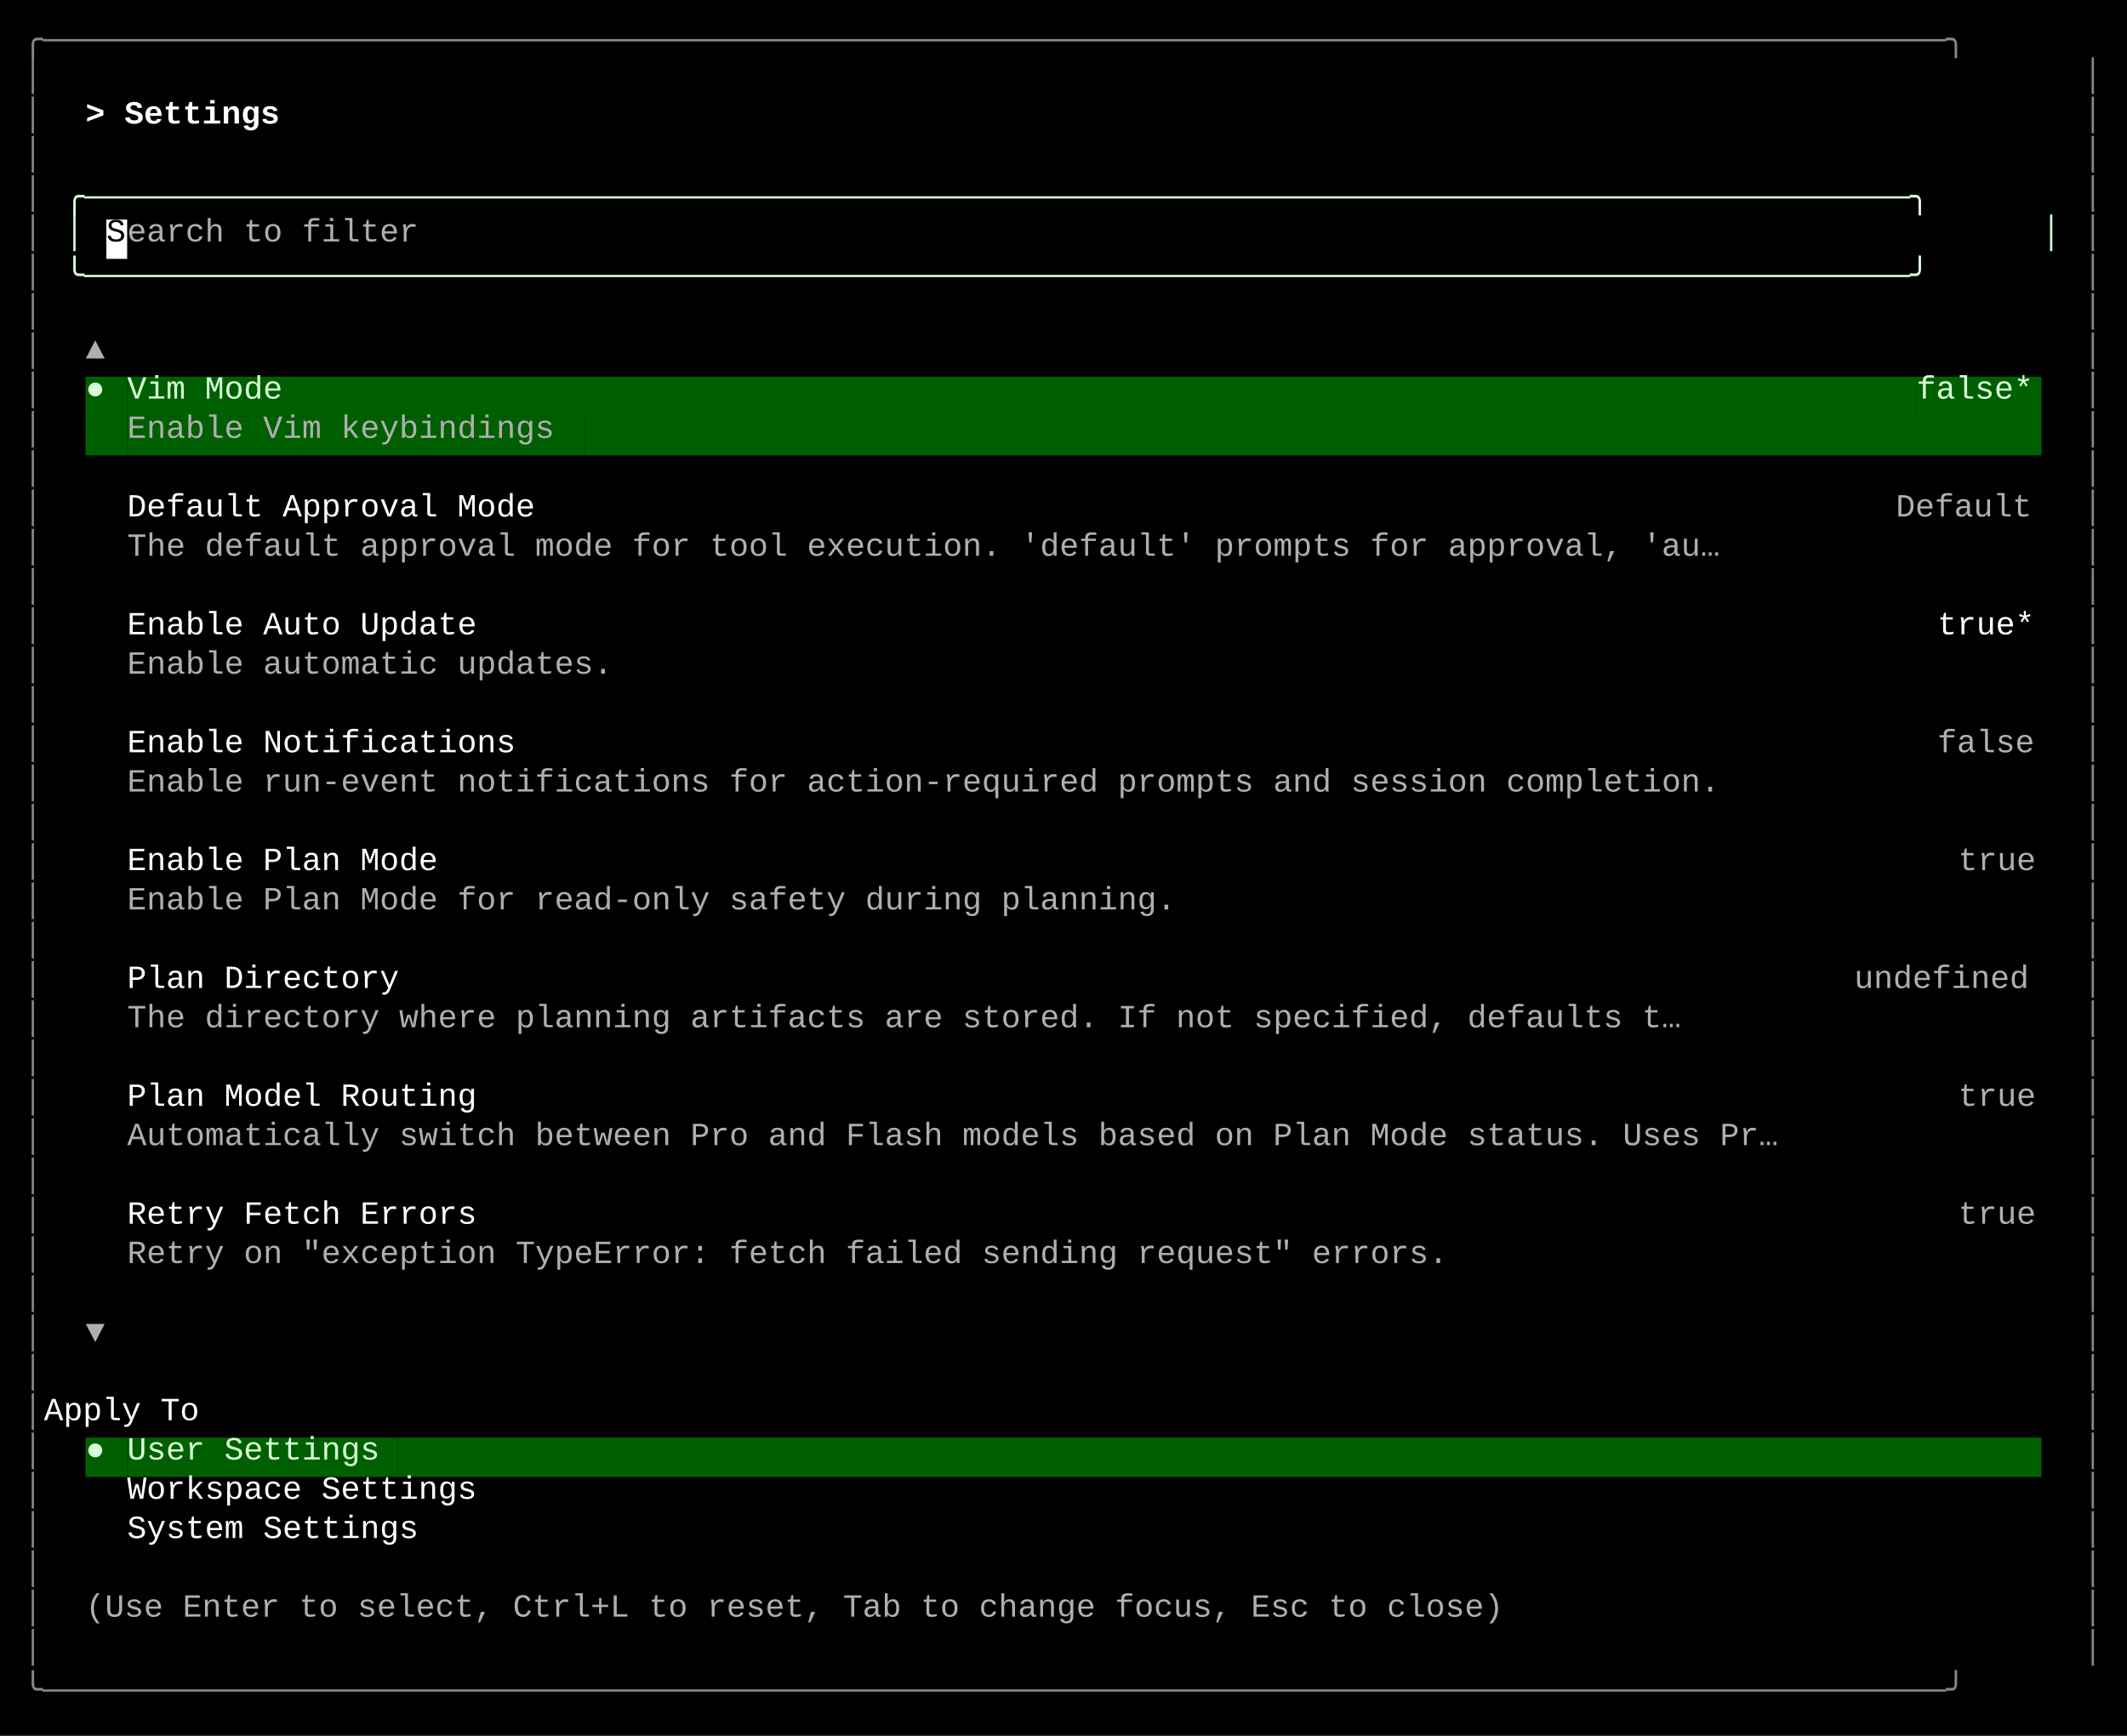
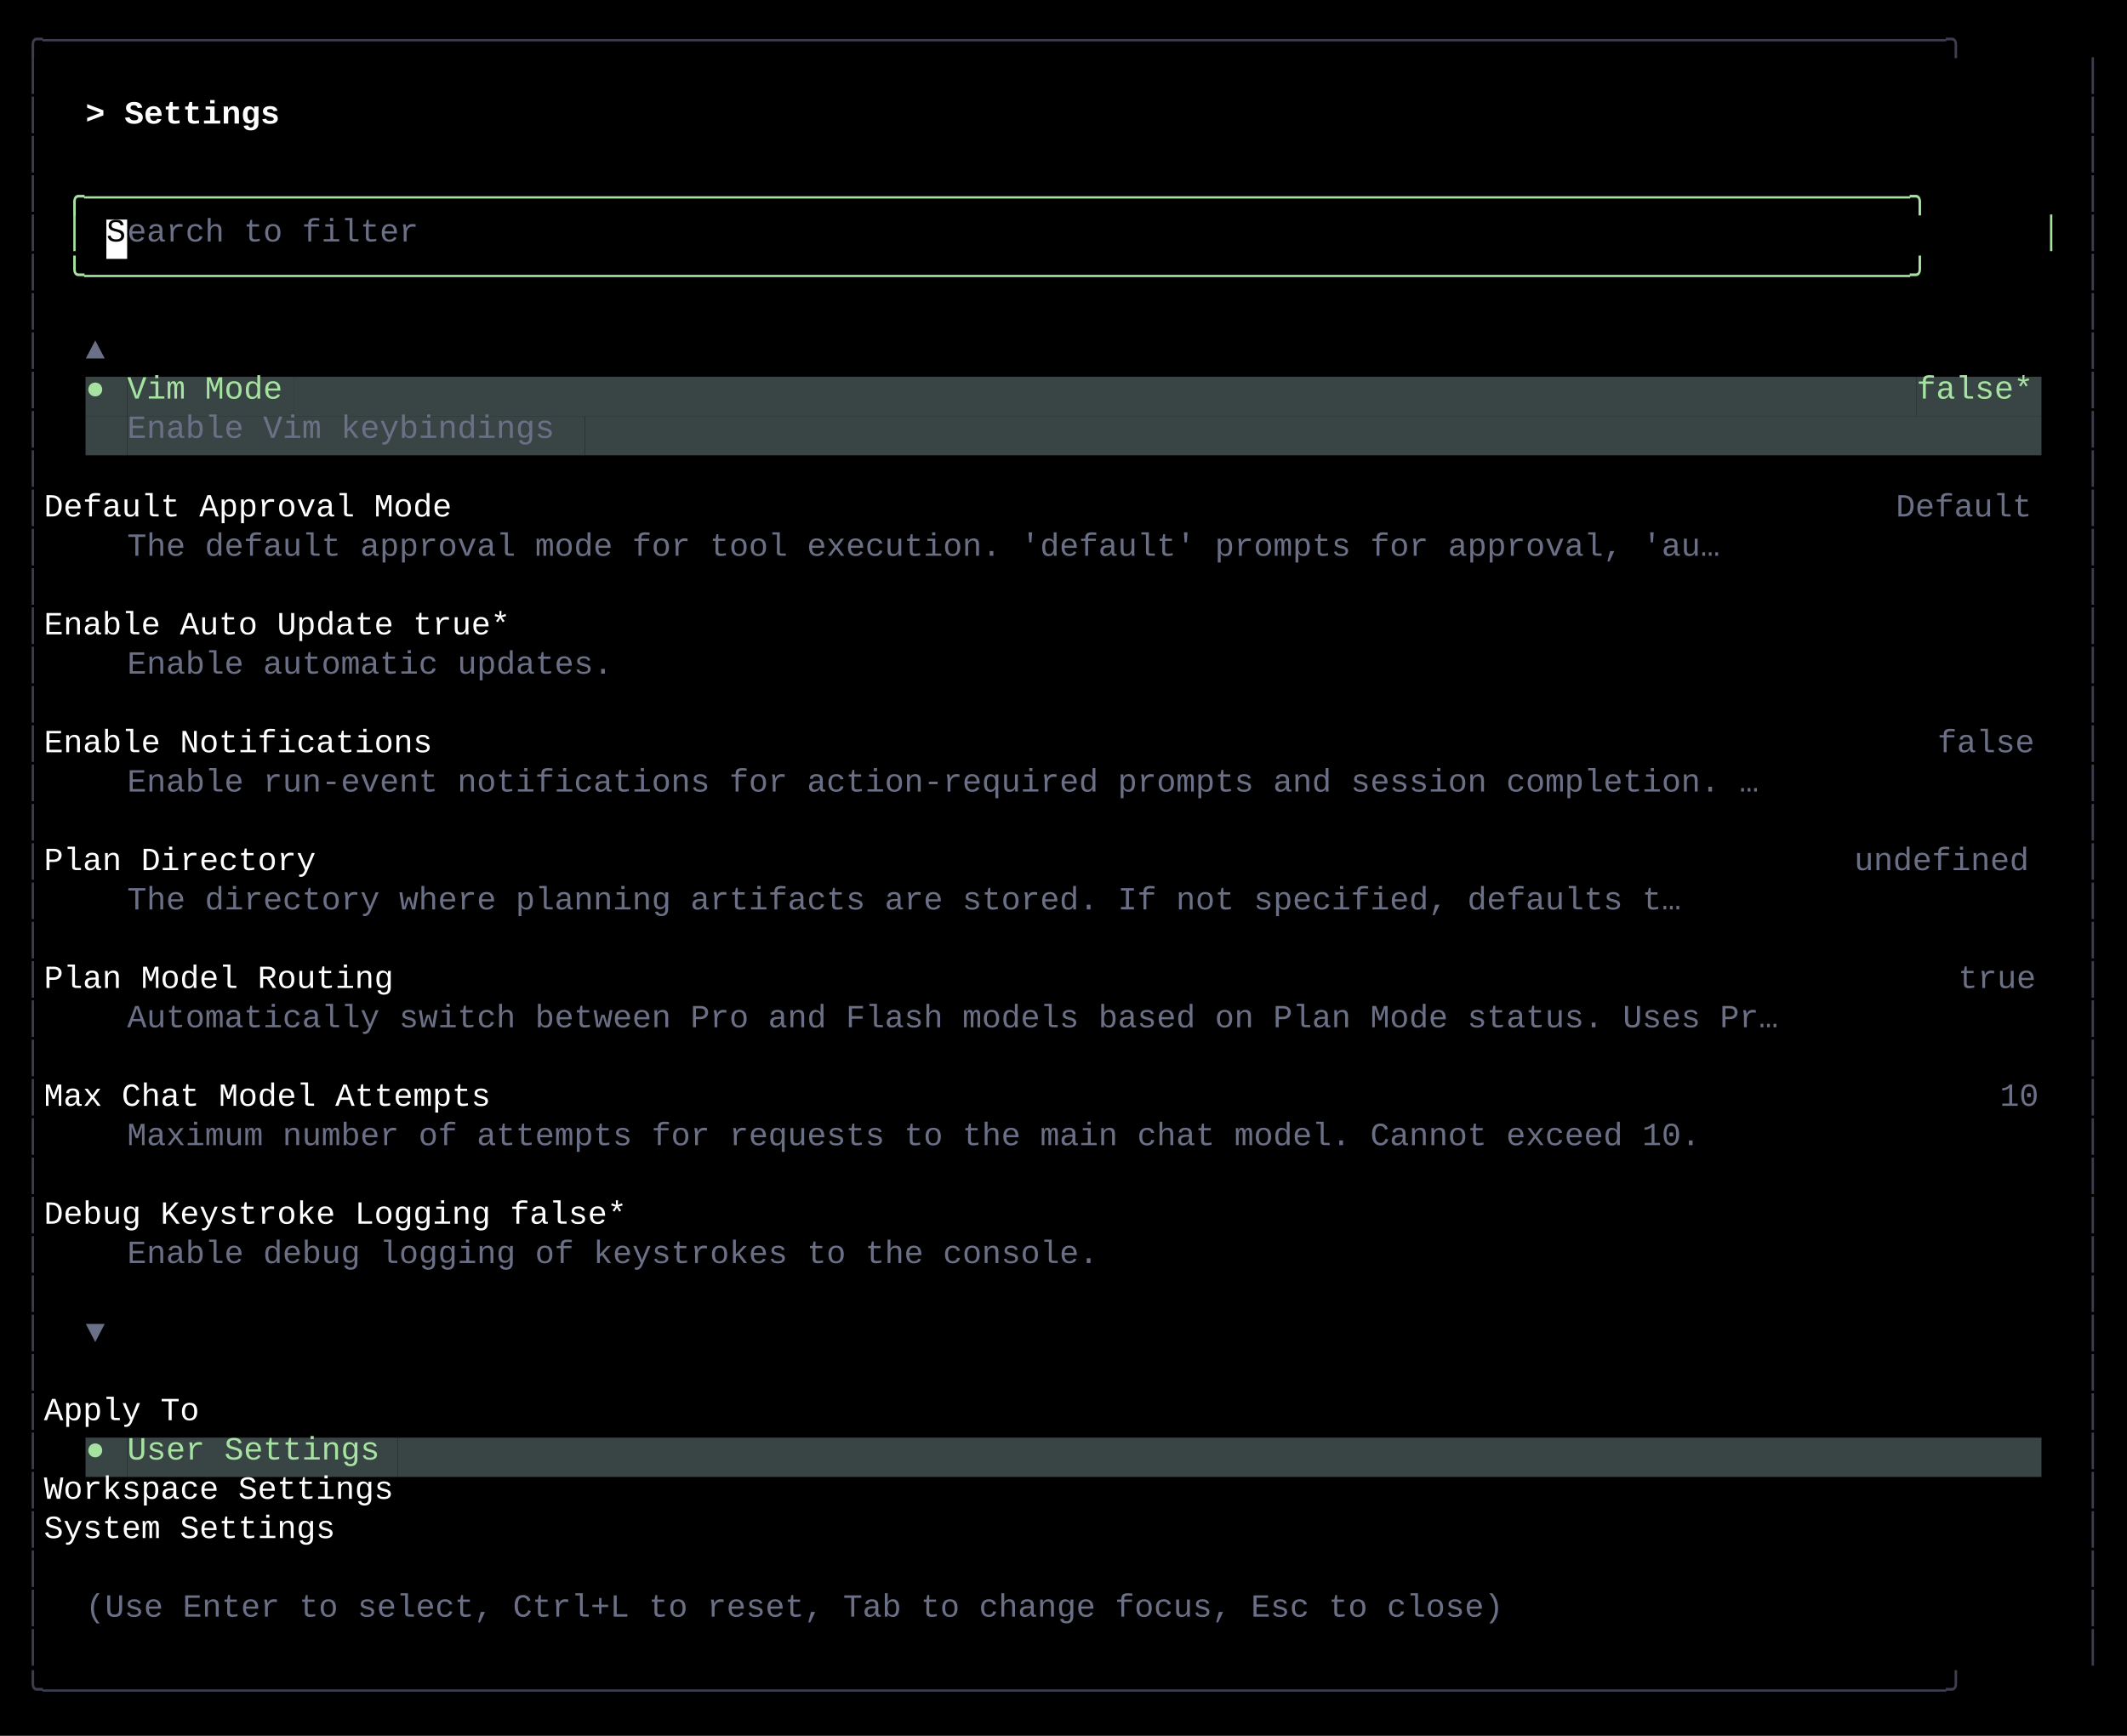
<svg xmlns="http://www.w3.org/2000/svg" width="920" height="751" viewBox="0 0 920 751">
  <style>
    text { font-family: Consolas, "Courier New", monospace; font-size: 14px; dominant-baseline: text-before-edge; white-space: pre; }
  </style>
  <rect width="920" height="751" fill="#000000" />
  <g transform="translate(10, 10)">
-     <text x="0" y="2" fill="#878787" textLength="900" lengthAdjust="spacingAndGlyphs">╭──────────────────────────────────────────────────────────────────────────────────────────────────╮</text>
-     <text x="0" y="19" fill="#878787" textLength="9" lengthAdjust="spacingAndGlyphs">│</text>
-     <text x="891" y="19" fill="#878787" textLength="9" lengthAdjust="spacingAndGlyphs">│</text>
-     <text x="0" y="36" fill="#878787" textLength="9" lengthAdjust="spacingAndGlyphs">│</text>
+     <text x="0" y="2" fill="#3d3f51" textLength="900" lengthAdjust="spacingAndGlyphs">╭──────────────────────────────────────────────────────────────────────────────────────────────────╮</text>
+     <text x="0" y="19" fill="#3d3f51" textLength="9" lengthAdjust="spacingAndGlyphs">│</text>
+     <text x="891" y="19" fill="#3d3f51" textLength="9" lengthAdjust="spacingAndGlyphs">│</text>
+     <text x="0" y="36" fill="#3d3f51" textLength="9" lengthAdjust="spacingAndGlyphs">│</text>
    <text x="27" y="36" fill="#ffffff" textLength="99" lengthAdjust="spacingAndGlyphs" font-weight="bold">&gt; Settings </text>
-     <text x="891" y="36" fill="#878787" textLength="9" lengthAdjust="spacingAndGlyphs">│</text>
-     <text x="0" y="53" fill="#878787" textLength="9" lengthAdjust="spacingAndGlyphs">│</text>
-     <text x="891" y="53" fill="#878787" textLength="9" lengthAdjust="spacingAndGlyphs">│</text>
-     <text x="0" y="70" fill="#878787" textLength="9" lengthAdjust="spacingAndGlyphs">│</text>
-     <text x="18" y="70" fill="#d7ffd7" textLength="864" lengthAdjust="spacingAndGlyphs">╭──────────────────────────────────────────────────────────────────────────────────────────────╮</text>
-     <text x="891" y="70" fill="#878787" textLength="9" lengthAdjust="spacingAndGlyphs">│</text>
-     <text x="0" y="87" fill="#878787" textLength="9" lengthAdjust="spacingAndGlyphs">│</text>
-     <text x="18" y="87" fill="#d7ffd7" textLength="9" lengthAdjust="spacingAndGlyphs">│</text>
+     <text x="891" y="36" fill="#3d3f51" textLength="9" lengthAdjust="spacingAndGlyphs">│</text>
+     <text x="0" y="53" fill="#3d3f51" textLength="9" lengthAdjust="spacingAndGlyphs">│</text>
+     <text x="891" y="53" fill="#3d3f51" textLength="9" lengthAdjust="spacingAndGlyphs">│</text>
+     <text x="0" y="70" fill="#3d3f51" textLength="9" lengthAdjust="spacingAndGlyphs">│</text>
+     <text x="18" y="70" fill="#a6e3a1" textLength="864" lengthAdjust="spacingAndGlyphs">╭──────────────────────────────────────────────────────────────────────────────────────────────╮</text>
+     <text x="891" y="70" fill="#3d3f51" textLength="9" lengthAdjust="spacingAndGlyphs">│</text>
+     <text x="0" y="87" fill="#3d3f51" textLength="9" lengthAdjust="spacingAndGlyphs">│</text>
+     <text x="18" y="87" fill="#a6e3a1" textLength="9" lengthAdjust="spacingAndGlyphs">│</text>
    <rect x="36" y="85" width="9" height="17" fill="#ffffff" />
    <text x="36" y="87" fill="#000000" textLength="9" lengthAdjust="spacingAndGlyphs">S</text>
-     <text x="45" y="87" fill="#afafaf" textLength="135" lengthAdjust="spacingAndGlyphs">earch to filter</text>
-     <text x="873" y="87" fill="#d7ffd7" textLength="9" lengthAdjust="spacingAndGlyphs">│</text>
-     <text x="891" y="87" fill="#878787" textLength="9" lengthAdjust="spacingAndGlyphs">│</text>
-     <text x="0" y="104" fill="#878787" textLength="9" lengthAdjust="spacingAndGlyphs">│</text>
-     <text x="18" y="104" fill="#d7ffd7" textLength="864" lengthAdjust="spacingAndGlyphs">╰──────────────────────────────────────────────────────────────────────────────────────────────╯</text>
-     <text x="891" y="104" fill="#878787" textLength="9" lengthAdjust="spacingAndGlyphs">│</text>
-     <text x="0" y="121" fill="#878787" textLength="9" lengthAdjust="spacingAndGlyphs">│</text>
-     <text x="891" y="121" fill="#878787" textLength="9" lengthAdjust="spacingAndGlyphs">│</text>
-     <text x="0" y="138" fill="#878787" textLength="9" lengthAdjust="spacingAndGlyphs">│</text>
-     <text x="27" y="138" fill="#afafaf" textLength="9" lengthAdjust="spacingAndGlyphs">▲</text>
-     <text x="891" y="138" fill="#878787" textLength="9" lengthAdjust="spacingAndGlyphs">│</text>
-     <text x="0" y="155" fill="#878787" textLength="9" lengthAdjust="spacingAndGlyphs">│</text>
-     <rect x="27" y="153" width="9" height="17" fill="#005f00" />
-     <text x="27" y="155" fill="#d7ffd7" textLength="9" lengthAdjust="spacingAndGlyphs">●</text>
-     <rect x="36" y="153" width="9" height="17" fill="#005f00" />
-     <rect x="45" y="153" width="72" height="17" fill="#005f00" />
-     <text x="45" y="155" fill="#d7ffd7" textLength="72" lengthAdjust="spacingAndGlyphs">Vim Mode</text>
-     <rect x="117" y="153" width="702" height="17" fill="#005f00" />
-     <rect x="819" y="153" width="54" height="17" fill="#005f00" />
-     <text x="819" y="155" fill="#d7ffd7" textLength="54" lengthAdjust="spacingAndGlyphs">false*</text>
-     <text x="891" y="155" fill="#878787" textLength="9" lengthAdjust="spacingAndGlyphs">│</text>
-     <text x="0" y="172" fill="#878787" textLength="9" lengthAdjust="spacingAndGlyphs">│</text>
-     <rect x="27" y="170" width="18" height="17" fill="#005f00" />
-     <rect x="45" y="170" width="198" height="17" fill="#005f00" />
-     <text x="45" y="172" fill="#afafaf" textLength="198" lengthAdjust="spacingAndGlyphs">Enable Vim keybindings</text>
-     <rect x="243" y="170" width="630" height="17" fill="#005f00" />
-     <text x="891" y="172" fill="#878787" textLength="9" lengthAdjust="spacingAndGlyphs">│</text>
-     <text x="0" y="189" fill="#878787" textLength="9" lengthAdjust="spacingAndGlyphs">│</text>
-     <text x="891" y="189" fill="#878787" textLength="9" lengthAdjust="spacingAndGlyphs">│</text>
-     <text x="0" y="206" fill="#878787" textLength="9" lengthAdjust="spacingAndGlyphs">│</text>
-     <text x="45" y="206" fill="#ffffff" textLength="189" lengthAdjust="spacingAndGlyphs">Default Approval Mode</text>
-     <text x="810" y="206" fill="#afafaf" textLength="63" lengthAdjust="spacingAndGlyphs">Default</text>
-     <text x="891" y="206" fill="#878787" textLength="9" lengthAdjust="spacingAndGlyphs">│</text>
-     <text x="0" y="223" fill="#878787" textLength="9" lengthAdjust="spacingAndGlyphs">│</text>
-     <text x="45" y="223" fill="#afafaf" textLength="738" lengthAdjust="spacingAndGlyphs">The default approval mode for tool execution. 'default' prompts for approval, 'au…</text>
-     <text x="891" y="223" fill="#878787" textLength="9" lengthAdjust="spacingAndGlyphs">│</text>
-     <text x="0" y="240" fill="#878787" textLength="9" lengthAdjust="spacingAndGlyphs">│</text>
-     <text x="891" y="240" fill="#878787" textLength="9" lengthAdjust="spacingAndGlyphs">│</text>
-     <text x="0" y="257" fill="#878787" textLength="9" lengthAdjust="spacingAndGlyphs">│</text>
-     <text x="45" y="257" fill="#ffffff" textLength="162" lengthAdjust="spacingAndGlyphs">Enable Auto Update</text>
-     <text x="828" y="257" fill="#ffffff" textLength="45" lengthAdjust="spacingAndGlyphs">true*</text>
-     <text x="891" y="257" fill="#878787" textLength="9" lengthAdjust="spacingAndGlyphs">│</text>
-     <text x="0" y="274" fill="#878787" textLength="9" lengthAdjust="spacingAndGlyphs">│</text>
-     <text x="45" y="274" fill="#afafaf" textLength="225" lengthAdjust="spacingAndGlyphs">Enable automatic updates.</text>
-     <text x="891" y="274" fill="#878787" textLength="9" lengthAdjust="spacingAndGlyphs">│</text>
-     <text x="0" y="291" fill="#878787" textLength="9" lengthAdjust="spacingAndGlyphs">│</text>
-     <text x="891" y="291" fill="#878787" textLength="9" lengthAdjust="spacingAndGlyphs">│</text>
-     <text x="0" y="308" fill="#878787" textLength="9" lengthAdjust="spacingAndGlyphs">│</text>
-     <text x="45" y="308" fill="#ffffff" textLength="180" lengthAdjust="spacingAndGlyphs">Enable Notifications</text>
-     <text x="828" y="308" fill="#afafaf" textLength="45" lengthAdjust="spacingAndGlyphs">false</text>
-     <text x="891" y="308" fill="#878787" textLength="9" lengthAdjust="spacingAndGlyphs">│</text>
-     <text x="0" y="325" fill="#878787" textLength="9" lengthAdjust="spacingAndGlyphs">│</text>
-     <text x="45" y="325" fill="#afafaf" textLength="738" lengthAdjust="spacingAndGlyphs">Enable run-event notifications for action-required prompts and session completion.</text>
-     <text x="891" y="325" fill="#878787" textLength="9" lengthAdjust="spacingAndGlyphs">│</text>
-     <text x="0" y="342" fill="#878787" textLength="9" lengthAdjust="spacingAndGlyphs">│</text>
-     <text x="891" y="342" fill="#878787" textLength="9" lengthAdjust="spacingAndGlyphs">│</text>
-     <text x="0" y="359" fill="#878787" textLength="9" lengthAdjust="spacingAndGlyphs">│</text>
-     <text x="45" y="359" fill="#ffffff" textLength="144" lengthAdjust="spacingAndGlyphs">Enable Plan Mode</text>
-     <text x="837" y="359" fill="#afafaf" textLength="36" lengthAdjust="spacingAndGlyphs">true</text>
-     <text x="891" y="359" fill="#878787" textLength="9" lengthAdjust="spacingAndGlyphs">│</text>
-     <text x="0" y="376" fill="#878787" textLength="9" lengthAdjust="spacingAndGlyphs">│</text>
-     <text x="45" y="376" fill="#afafaf" textLength="486" lengthAdjust="spacingAndGlyphs">Enable Plan Mode for read-only safety during planning.</text>
-     <text x="891" y="376" fill="#878787" textLength="9" lengthAdjust="spacingAndGlyphs">│</text>
-     <text x="0" y="393" fill="#878787" textLength="9" lengthAdjust="spacingAndGlyphs">│</text>
-     <text x="891" y="393" fill="#878787" textLength="9" lengthAdjust="spacingAndGlyphs">│</text>
-     <text x="0" y="410" fill="#878787" textLength="9" lengthAdjust="spacingAndGlyphs">│</text>
-     <text x="45" y="410" fill="#ffffff" textLength="126" lengthAdjust="spacingAndGlyphs">Plan Directory</text>
-     <text x="792" y="410" fill="#afafaf" textLength="81" lengthAdjust="spacingAndGlyphs">undefined</text>
-     <text x="891" y="410" fill="#878787" textLength="9" lengthAdjust="spacingAndGlyphs">│</text>
-     <text x="0" y="427" fill="#878787" textLength="9" lengthAdjust="spacingAndGlyphs">│</text>
-     <text x="45" y="427" fill="#afafaf" textLength="720" lengthAdjust="spacingAndGlyphs">The directory where planning artifacts are stored. If not specified, defaults t…</text>
-     <text x="891" y="427" fill="#878787" textLength="9" lengthAdjust="spacingAndGlyphs">│</text>
-     <text x="0" y="444" fill="#878787" textLength="9" lengthAdjust="spacingAndGlyphs">│</text>
-     <text x="891" y="444" fill="#878787" textLength="9" lengthAdjust="spacingAndGlyphs">│</text>
-     <text x="0" y="461" fill="#878787" textLength="9" lengthAdjust="spacingAndGlyphs">│</text>
-     <text x="45" y="461" fill="#ffffff" textLength="162" lengthAdjust="spacingAndGlyphs">Plan Model Routing</text>
-     <text x="837" y="461" fill="#afafaf" textLength="36" lengthAdjust="spacingAndGlyphs">true</text>
-     <text x="891" y="461" fill="#878787" textLength="9" lengthAdjust="spacingAndGlyphs">│</text>
-     <text x="0" y="478" fill="#878787" textLength="9" lengthAdjust="spacingAndGlyphs">│</text>
-     <text x="45" y="478" fill="#afafaf" textLength="765" lengthAdjust="spacingAndGlyphs">Automatically switch between Pro and Flash models based on Plan Mode status. Uses Pr…</text>
-     <text x="891" y="478" fill="#878787" textLength="9" lengthAdjust="spacingAndGlyphs">│</text>
-     <text x="0" y="495" fill="#878787" textLength="9" lengthAdjust="spacingAndGlyphs">│</text>
-     <text x="891" y="495" fill="#878787" textLength="9" lengthAdjust="spacingAndGlyphs">│</text>
-     <text x="0" y="512" fill="#878787" textLength="9" lengthAdjust="spacingAndGlyphs">│</text>
-     <text x="45" y="512" fill="#ffffff" textLength="162" lengthAdjust="spacingAndGlyphs">Retry Fetch Errors</text>
-     <text x="837" y="512" fill="#afafaf" textLength="36" lengthAdjust="spacingAndGlyphs">true</text>
-     <text x="891" y="512" fill="#878787" textLength="9" lengthAdjust="spacingAndGlyphs">│</text>
-     <text x="0" y="529" fill="#878787" textLength="9" lengthAdjust="spacingAndGlyphs">│</text>
-     <text x="45" y="529" fill="#afafaf" textLength="612" lengthAdjust="spacingAndGlyphs">Retry on "exception TypeError: fetch failed sending request" errors.</text>
-     <text x="891" y="529" fill="#878787" textLength="9" lengthAdjust="spacingAndGlyphs">│</text>
-     <text x="0" y="546" fill="#878787" textLength="9" lengthAdjust="spacingAndGlyphs">│</text>
-     <text x="891" y="546" fill="#878787" textLength="9" lengthAdjust="spacingAndGlyphs">│</text>
-     <text x="0" y="563" fill="#878787" textLength="9" lengthAdjust="spacingAndGlyphs">│</text>
-     <text x="27" y="563" fill="#afafaf" textLength="9" lengthAdjust="spacingAndGlyphs">▼</text>
-     <text x="891" y="563" fill="#878787" textLength="9" lengthAdjust="spacingAndGlyphs">│</text>
-     <text x="0" y="580" fill="#878787" textLength="9" lengthAdjust="spacingAndGlyphs">│</text>
-     <text x="891" y="580" fill="#878787" textLength="9" lengthAdjust="spacingAndGlyphs">│</text>
-     <text x="0" y="597" fill="#878787" textLength="9" lengthAdjust="spacingAndGlyphs">│</text>
+     <text x="45" y="87" fill="#6c7086" textLength="135" lengthAdjust="spacingAndGlyphs">earch to filter</text>
+     <text x="873" y="87" fill="#a6e3a1" textLength="9" lengthAdjust="spacingAndGlyphs">│</text>
+     <text x="891" y="87" fill="#3d3f51" textLength="9" lengthAdjust="spacingAndGlyphs">│</text>
+     <text x="0" y="104" fill="#3d3f51" textLength="9" lengthAdjust="spacingAndGlyphs">│</text>
+     <text x="18" y="104" fill="#a6e3a1" textLength="864" lengthAdjust="spacingAndGlyphs">╰──────────────────────────────────────────────────────────────────────────────────────────────╯</text>
+     <text x="891" y="104" fill="#3d3f51" textLength="9" lengthAdjust="spacingAndGlyphs">│</text>
+     <text x="0" y="121" fill="#3d3f51" textLength="9" lengthAdjust="spacingAndGlyphs">│</text>
+     <text x="891" y="121" fill="#3d3f51" textLength="9" lengthAdjust="spacingAndGlyphs">│</text>
+     <text x="0" y="138" fill="#3d3f51" textLength="9" lengthAdjust="spacingAndGlyphs">│</text>
+     <text x="27" y="138" fill="#6c7086" textLength="9" lengthAdjust="spacingAndGlyphs">▲</text>
+     <text x="891" y="138" fill="#3d3f51" textLength="9" lengthAdjust="spacingAndGlyphs">│</text>
+     <text x="0" y="155" fill="#3d3f51" textLength="9" lengthAdjust="spacingAndGlyphs">│</text>
+     <rect x="27" y="153" width="9" height="17" fill="#394545" />
+     <text x="27" y="155" fill="#a6e3a1" textLength="9" lengthAdjust="spacingAndGlyphs">●</text>
+     <rect x="36" y="153" width="9" height="17" fill="#394545" />
+     <rect x="45" y="153" width="72" height="17" fill="#394545" />
+     <text x="45" y="155" fill="#a6e3a1" textLength="72" lengthAdjust="spacingAndGlyphs">Vim Mode</text>
+     <rect x="117" y="153" width="702" height="17" fill="#394545" />
+     <rect x="819" y="153" width="54" height="17" fill="#394545" />
+     <text x="819" y="155" fill="#a6e3a1" textLength="54" lengthAdjust="spacingAndGlyphs">false*</text>
+     <text x="891" y="155" fill="#3d3f51" textLength="9" lengthAdjust="spacingAndGlyphs">│</text>
+     <text x="0" y="172" fill="#3d3f51" textLength="9" lengthAdjust="spacingAndGlyphs">│</text>
+     <rect x="27" y="170" width="18" height="17" fill="#394545" />
+     <rect x="45" y="170" width="198" height="17" fill="#394545" />
+     <text x="45" y="172" fill="#6c7086" textLength="198" lengthAdjust="spacingAndGlyphs">Enable Vim keybindings</text>
+     <rect x="243" y="170" width="630" height="17" fill="#394545" />
+     <text x="891" y="172" fill="#3d3f51" textLength="9" lengthAdjust="spacingAndGlyphs">│</text>
+     <text x="0" y="189" fill="#3d3f51" textLength="9" lengthAdjust="spacingAndGlyphs">│</text>
+     <text x="891" y="189" fill="#3d3f51" textLength="9" lengthAdjust="spacingAndGlyphs">│</text>
+     <text x="0" y="206" fill="#3d3f51" textLength="9" lengthAdjust="spacingAndGlyphs">│</text>
+     <text x="9" y="206" fill="#ffffff" textLength="801" lengthAdjust="spacingAndGlyphs">    Default Approval Mode                                                                </text>
+     <text x="810" y="206" fill="#6c7086" textLength="63" lengthAdjust="spacingAndGlyphs">Default</text>
+     <text x="891" y="206" fill="#3d3f51" textLength="9" lengthAdjust="spacingAndGlyphs">│</text>
+     <text x="0" y="223" fill="#3d3f51" textLength="9" lengthAdjust="spacingAndGlyphs">│</text>
+     <text x="45" y="223" fill="#6c7086" textLength="738" lengthAdjust="spacingAndGlyphs">The default approval mode for tool execution. 'default' prompts for approval, 'au…</text>
+     <text x="891" y="223" fill="#3d3f51" textLength="9" lengthAdjust="spacingAndGlyphs">│</text>
+     <text x="0" y="240" fill="#3d3f51" textLength="9" lengthAdjust="spacingAndGlyphs">│</text>
+     <text x="891" y="240" fill="#3d3f51" textLength="9" lengthAdjust="spacingAndGlyphs">│</text>
+     <text x="0" y="257" fill="#3d3f51" textLength="9" lengthAdjust="spacingAndGlyphs">│</text>
+     <text x="9" y="257" fill="#ffffff" textLength="882" lengthAdjust="spacingAndGlyphs">    Enable Auto Update                                                                     true*  </text>
+     <text x="891" y="257" fill="#3d3f51" textLength="9" lengthAdjust="spacingAndGlyphs">│</text>
+     <text x="0" y="274" fill="#3d3f51" textLength="9" lengthAdjust="spacingAndGlyphs">│</text>
+     <text x="45" y="274" fill="#6c7086" textLength="225" lengthAdjust="spacingAndGlyphs">Enable automatic updates.</text>
+     <text x="891" y="274" fill="#3d3f51" textLength="9" lengthAdjust="spacingAndGlyphs">│</text>
+     <text x="0" y="291" fill="#3d3f51" textLength="9" lengthAdjust="spacingAndGlyphs">│</text>
+     <text x="891" y="291" fill="#3d3f51" textLength="9" lengthAdjust="spacingAndGlyphs">│</text>
+     <text x="0" y="308" fill="#3d3f51" textLength="9" lengthAdjust="spacingAndGlyphs">│</text>
+     <text x="9" y="308" fill="#ffffff" textLength="819" lengthAdjust="spacingAndGlyphs">    Enable Notifications                                                                   </text>
+     <text x="828" y="308" fill="#6c7086" textLength="45" lengthAdjust="spacingAndGlyphs">false</text>
+     <text x="891" y="308" fill="#3d3f51" textLength="9" lengthAdjust="spacingAndGlyphs">│</text>
+     <text x="0" y="325" fill="#3d3f51" textLength="9" lengthAdjust="spacingAndGlyphs">│</text>
+     <text x="45" y="325" fill="#6c7086" textLength="756" lengthAdjust="spacingAndGlyphs">Enable run-event notifications for action-required prompts and session completion. …</text>
+     <text x="891" y="325" fill="#3d3f51" textLength="9" lengthAdjust="spacingAndGlyphs">│</text>
+     <text x="0" y="342" fill="#3d3f51" textLength="9" lengthAdjust="spacingAndGlyphs">│</text>
+     <text x="891" y="342" fill="#3d3f51" textLength="9" lengthAdjust="spacingAndGlyphs">│</text>
+     <text x="0" y="359" fill="#3d3f51" textLength="9" lengthAdjust="spacingAndGlyphs">│</text>
+     <text x="9" y="359" fill="#ffffff" textLength="783" lengthAdjust="spacingAndGlyphs">    Plan Directory                                                                     </text>
+     <text x="792" y="359" fill="#6c7086" textLength="81" lengthAdjust="spacingAndGlyphs">undefined</text>
+     <text x="891" y="359" fill="#3d3f51" textLength="9" lengthAdjust="spacingAndGlyphs">│</text>
+     <text x="0" y="376" fill="#3d3f51" textLength="9" lengthAdjust="spacingAndGlyphs">│</text>
+     <text x="45" y="376" fill="#6c7086" textLength="720" lengthAdjust="spacingAndGlyphs">The directory where planning artifacts are stored. If not specified, defaults t…</text>
+     <text x="891" y="376" fill="#3d3f51" textLength="9" lengthAdjust="spacingAndGlyphs">│</text>
+     <text x="0" y="393" fill="#3d3f51" textLength="9" lengthAdjust="spacingAndGlyphs">│</text>
+     <text x="891" y="393" fill="#3d3f51" textLength="9" lengthAdjust="spacingAndGlyphs">│</text>
+     <text x="0" y="410" fill="#3d3f51" textLength="9" lengthAdjust="spacingAndGlyphs">│</text>
+     <text x="9" y="410" fill="#ffffff" textLength="828" lengthAdjust="spacingAndGlyphs">    Plan Model Routing                                                                      </text>
+     <text x="837" y="410" fill="#6c7086" textLength="36" lengthAdjust="spacingAndGlyphs">true</text>
+     <text x="891" y="410" fill="#3d3f51" textLength="9" lengthAdjust="spacingAndGlyphs">│</text>
+     <text x="0" y="427" fill="#3d3f51" textLength="9" lengthAdjust="spacingAndGlyphs">│</text>
+     <text x="45" y="427" fill="#6c7086" textLength="765" lengthAdjust="spacingAndGlyphs">Automatically switch between Pro and Flash models based on Plan Mode status. Uses Pr…</text>
+     <text x="891" y="427" fill="#3d3f51" textLength="9" lengthAdjust="spacingAndGlyphs">│</text>
+     <text x="0" y="444" fill="#3d3f51" textLength="9" lengthAdjust="spacingAndGlyphs">│</text>
+     <text x="891" y="444" fill="#3d3f51" textLength="9" lengthAdjust="spacingAndGlyphs">│</text>
+     <text x="0" y="461" fill="#3d3f51" textLength="9" lengthAdjust="spacingAndGlyphs">│</text>
+     <text x="9" y="461" fill="#ffffff" textLength="846" lengthAdjust="spacingAndGlyphs">    Max Chat Model Attempts                                                                   </text>
+     <text x="855" y="461" fill="#6c7086" textLength="18" lengthAdjust="spacingAndGlyphs">10</text>
+     <text x="891" y="461" fill="#3d3f51" textLength="9" lengthAdjust="spacingAndGlyphs">│</text>
+     <text x="0" y="478" fill="#3d3f51" textLength="9" lengthAdjust="spacingAndGlyphs">│</text>
+     <text x="45" y="478" fill="#6c7086" textLength="729" lengthAdjust="spacingAndGlyphs">Maximum number of attempts for requests to the main chat model. Cannot exceed 10.</text>
+     <text x="891" y="478" fill="#3d3f51" textLength="9" lengthAdjust="spacingAndGlyphs">│</text>
+     <text x="0" y="495" fill="#3d3f51" textLength="9" lengthAdjust="spacingAndGlyphs">│</text>
+     <text x="891" y="495" fill="#3d3f51" textLength="9" lengthAdjust="spacingAndGlyphs">│</text>
+     <text x="0" y="512" fill="#3d3f51" textLength="9" lengthAdjust="spacingAndGlyphs">│</text>
+     <text x="9" y="512" fill="#ffffff" textLength="882" lengthAdjust="spacingAndGlyphs">    Debug Keystroke Logging                                                               false*  </text>
+     <text x="891" y="512" fill="#3d3f51" textLength="9" lengthAdjust="spacingAndGlyphs">│</text>
+     <text x="0" y="529" fill="#3d3f51" textLength="9" lengthAdjust="spacingAndGlyphs">│</text>
+     <text x="45" y="529" fill="#6c7086" textLength="450" lengthAdjust="spacingAndGlyphs">Enable debug logging of keystrokes to the console.</text>
+     <text x="891" y="529" fill="#3d3f51" textLength="9" lengthAdjust="spacingAndGlyphs">│</text>
+     <text x="0" y="546" fill="#3d3f51" textLength="9" lengthAdjust="spacingAndGlyphs">│</text>
+     <text x="891" y="546" fill="#3d3f51" textLength="9" lengthAdjust="spacingAndGlyphs">│</text>
+     <text x="0" y="563" fill="#3d3f51" textLength="9" lengthAdjust="spacingAndGlyphs">│</text>
+     <text x="27" y="563" fill="#6c7086" textLength="9" lengthAdjust="spacingAndGlyphs">▼</text>
+     <text x="891" y="563" fill="#3d3f51" textLength="9" lengthAdjust="spacingAndGlyphs">│</text>
+     <text x="0" y="580" fill="#3d3f51" textLength="9" lengthAdjust="spacingAndGlyphs">│</text>
+     <text x="891" y="580" fill="#3d3f51" textLength="9" lengthAdjust="spacingAndGlyphs">│</text>
+     <text x="0" y="597" fill="#3d3f51" textLength="9" lengthAdjust="spacingAndGlyphs">│</text>
    <text x="9" y="597" fill="#ffffff" textLength="882" lengthAdjust="spacingAndGlyphs">    Apply To                                                                                      </text>
-     <text x="891" y="597" fill="#878787" textLength="9" lengthAdjust="spacingAndGlyphs">│</text>
-     <text x="0" y="614" fill="#878787" textLength="9" lengthAdjust="spacingAndGlyphs">│</text>
-     <rect x="27" y="612" width="9" height="17" fill="#005f00" />
-     <text x="27" y="614" fill="#d7ffd7" textLength="9" lengthAdjust="spacingAndGlyphs">●</text>
-     <rect x="36" y="612" width="9" height="17" fill="#005f00" />
-     <rect x="45" y="612" width="117" height="17" fill="#005f00" />
-     <text x="45" y="614" fill="#d7ffd7" textLength="117" lengthAdjust="spacingAndGlyphs">User Settings</text>
-     <rect x="162" y="612" width="711" height="17" fill="#005f00" />
-     <text x="891" y="614" fill="#878787" textLength="9" lengthAdjust="spacingAndGlyphs">│</text>
-     <text x="0" y="631" fill="#878787" textLength="9" lengthAdjust="spacingAndGlyphs">│</text>
-     <text x="45" y="631" fill="#ffffff" textLength="162" lengthAdjust="spacingAndGlyphs">Workspace Settings</text>
-     <text x="891" y="631" fill="#878787" textLength="9" lengthAdjust="spacingAndGlyphs">│</text>
-     <text x="0" y="648" fill="#878787" textLength="9" lengthAdjust="spacingAndGlyphs">│</text>
-     <text x="45" y="648" fill="#ffffff" textLength="135" lengthAdjust="spacingAndGlyphs">System Settings</text>
-     <text x="891" y="648" fill="#878787" textLength="9" lengthAdjust="spacingAndGlyphs">│</text>
-     <text x="0" y="665" fill="#878787" textLength="9" lengthAdjust="spacingAndGlyphs">│</text>
-     <text x="891" y="665" fill="#878787" textLength="9" lengthAdjust="spacingAndGlyphs">│</text>
-     <text x="0" y="682" fill="#878787" textLength="9" lengthAdjust="spacingAndGlyphs">│</text>
-     <text x="27" y="682" fill="#afafaf" textLength="657" lengthAdjust="spacingAndGlyphs">(Use Enter to select, Ctrl+L to reset, Tab to change focus, Esc to close)</text>
-     <text x="891" y="682" fill="#878787" textLength="9" lengthAdjust="spacingAndGlyphs">│</text>
-     <text x="0" y="699" fill="#878787" textLength="9" lengthAdjust="spacingAndGlyphs">│</text>
-     <text x="891" y="699" fill="#878787" textLength="9" lengthAdjust="spacingAndGlyphs">│</text>
-     <text x="0" y="716" fill="#878787" textLength="900" lengthAdjust="spacingAndGlyphs">╰──────────────────────────────────────────────────────────────────────────────────────────────────╯</text>
+     <text x="891" y="597" fill="#3d3f51" textLength="9" lengthAdjust="spacingAndGlyphs">│</text>
+     <text x="0" y="614" fill="#3d3f51" textLength="9" lengthAdjust="spacingAndGlyphs">│</text>
+     <rect x="27" y="612" width="9" height="17" fill="#394545" />
+     <text x="27" y="614" fill="#a6e3a1" textLength="9" lengthAdjust="spacingAndGlyphs">●</text>
+     <rect x="36" y="612" width="9" height="17" fill="#394545" />
+     <rect x="45" y="612" width="117" height="17" fill="#394545" />
+     <text x="45" y="614" fill="#a6e3a1" textLength="117" lengthAdjust="spacingAndGlyphs">User Settings</text>
+     <rect x="162" y="612" width="711" height="17" fill="#394545" />
+     <text x="891" y="614" fill="#3d3f51" textLength="9" lengthAdjust="spacingAndGlyphs">│</text>
+     <text x="0" y="631" fill="#3d3f51" textLength="9" lengthAdjust="spacingAndGlyphs">│</text>
+     <text x="9" y="631" fill="#ffffff" textLength="882" lengthAdjust="spacingAndGlyphs">    Workspace Settings                                                                            </text>
+     <text x="891" y="631" fill="#3d3f51" textLength="9" lengthAdjust="spacingAndGlyphs">│</text>
+     <text x="0" y="648" fill="#3d3f51" textLength="9" lengthAdjust="spacingAndGlyphs">│</text>
+     <text x="9" y="648" fill="#ffffff" textLength="882" lengthAdjust="spacingAndGlyphs">    System Settings                                                                               </text>
+     <text x="891" y="648" fill="#3d3f51" textLength="9" lengthAdjust="spacingAndGlyphs">│</text>
+     <text x="0" y="665" fill="#3d3f51" textLength="9" lengthAdjust="spacingAndGlyphs">│</text>
+     <text x="891" y="665" fill="#3d3f51" textLength="9" lengthAdjust="spacingAndGlyphs">│</text>
+     <text x="0" y="682" fill="#3d3f51" textLength="9" lengthAdjust="spacingAndGlyphs">│</text>
+     <text x="27" y="682" fill="#6c7086" textLength="657" lengthAdjust="spacingAndGlyphs">(Use Enter to select, Ctrl+L to reset, Tab to change focus, Esc to close)</text>
+     <text x="891" y="682" fill="#3d3f51" textLength="9" lengthAdjust="spacingAndGlyphs">│</text>
+     <text x="0" y="699" fill="#3d3f51" textLength="9" lengthAdjust="spacingAndGlyphs">│</text>
+     <text x="891" y="699" fill="#3d3f51" textLength="9" lengthAdjust="spacingAndGlyphs">│</text>
+     <text x="0" y="716" fill="#3d3f51" textLength="900" lengthAdjust="spacingAndGlyphs">╰──────────────────────────────────────────────────────────────────────────────────────────────────╯</text>
  </g>
</svg>
